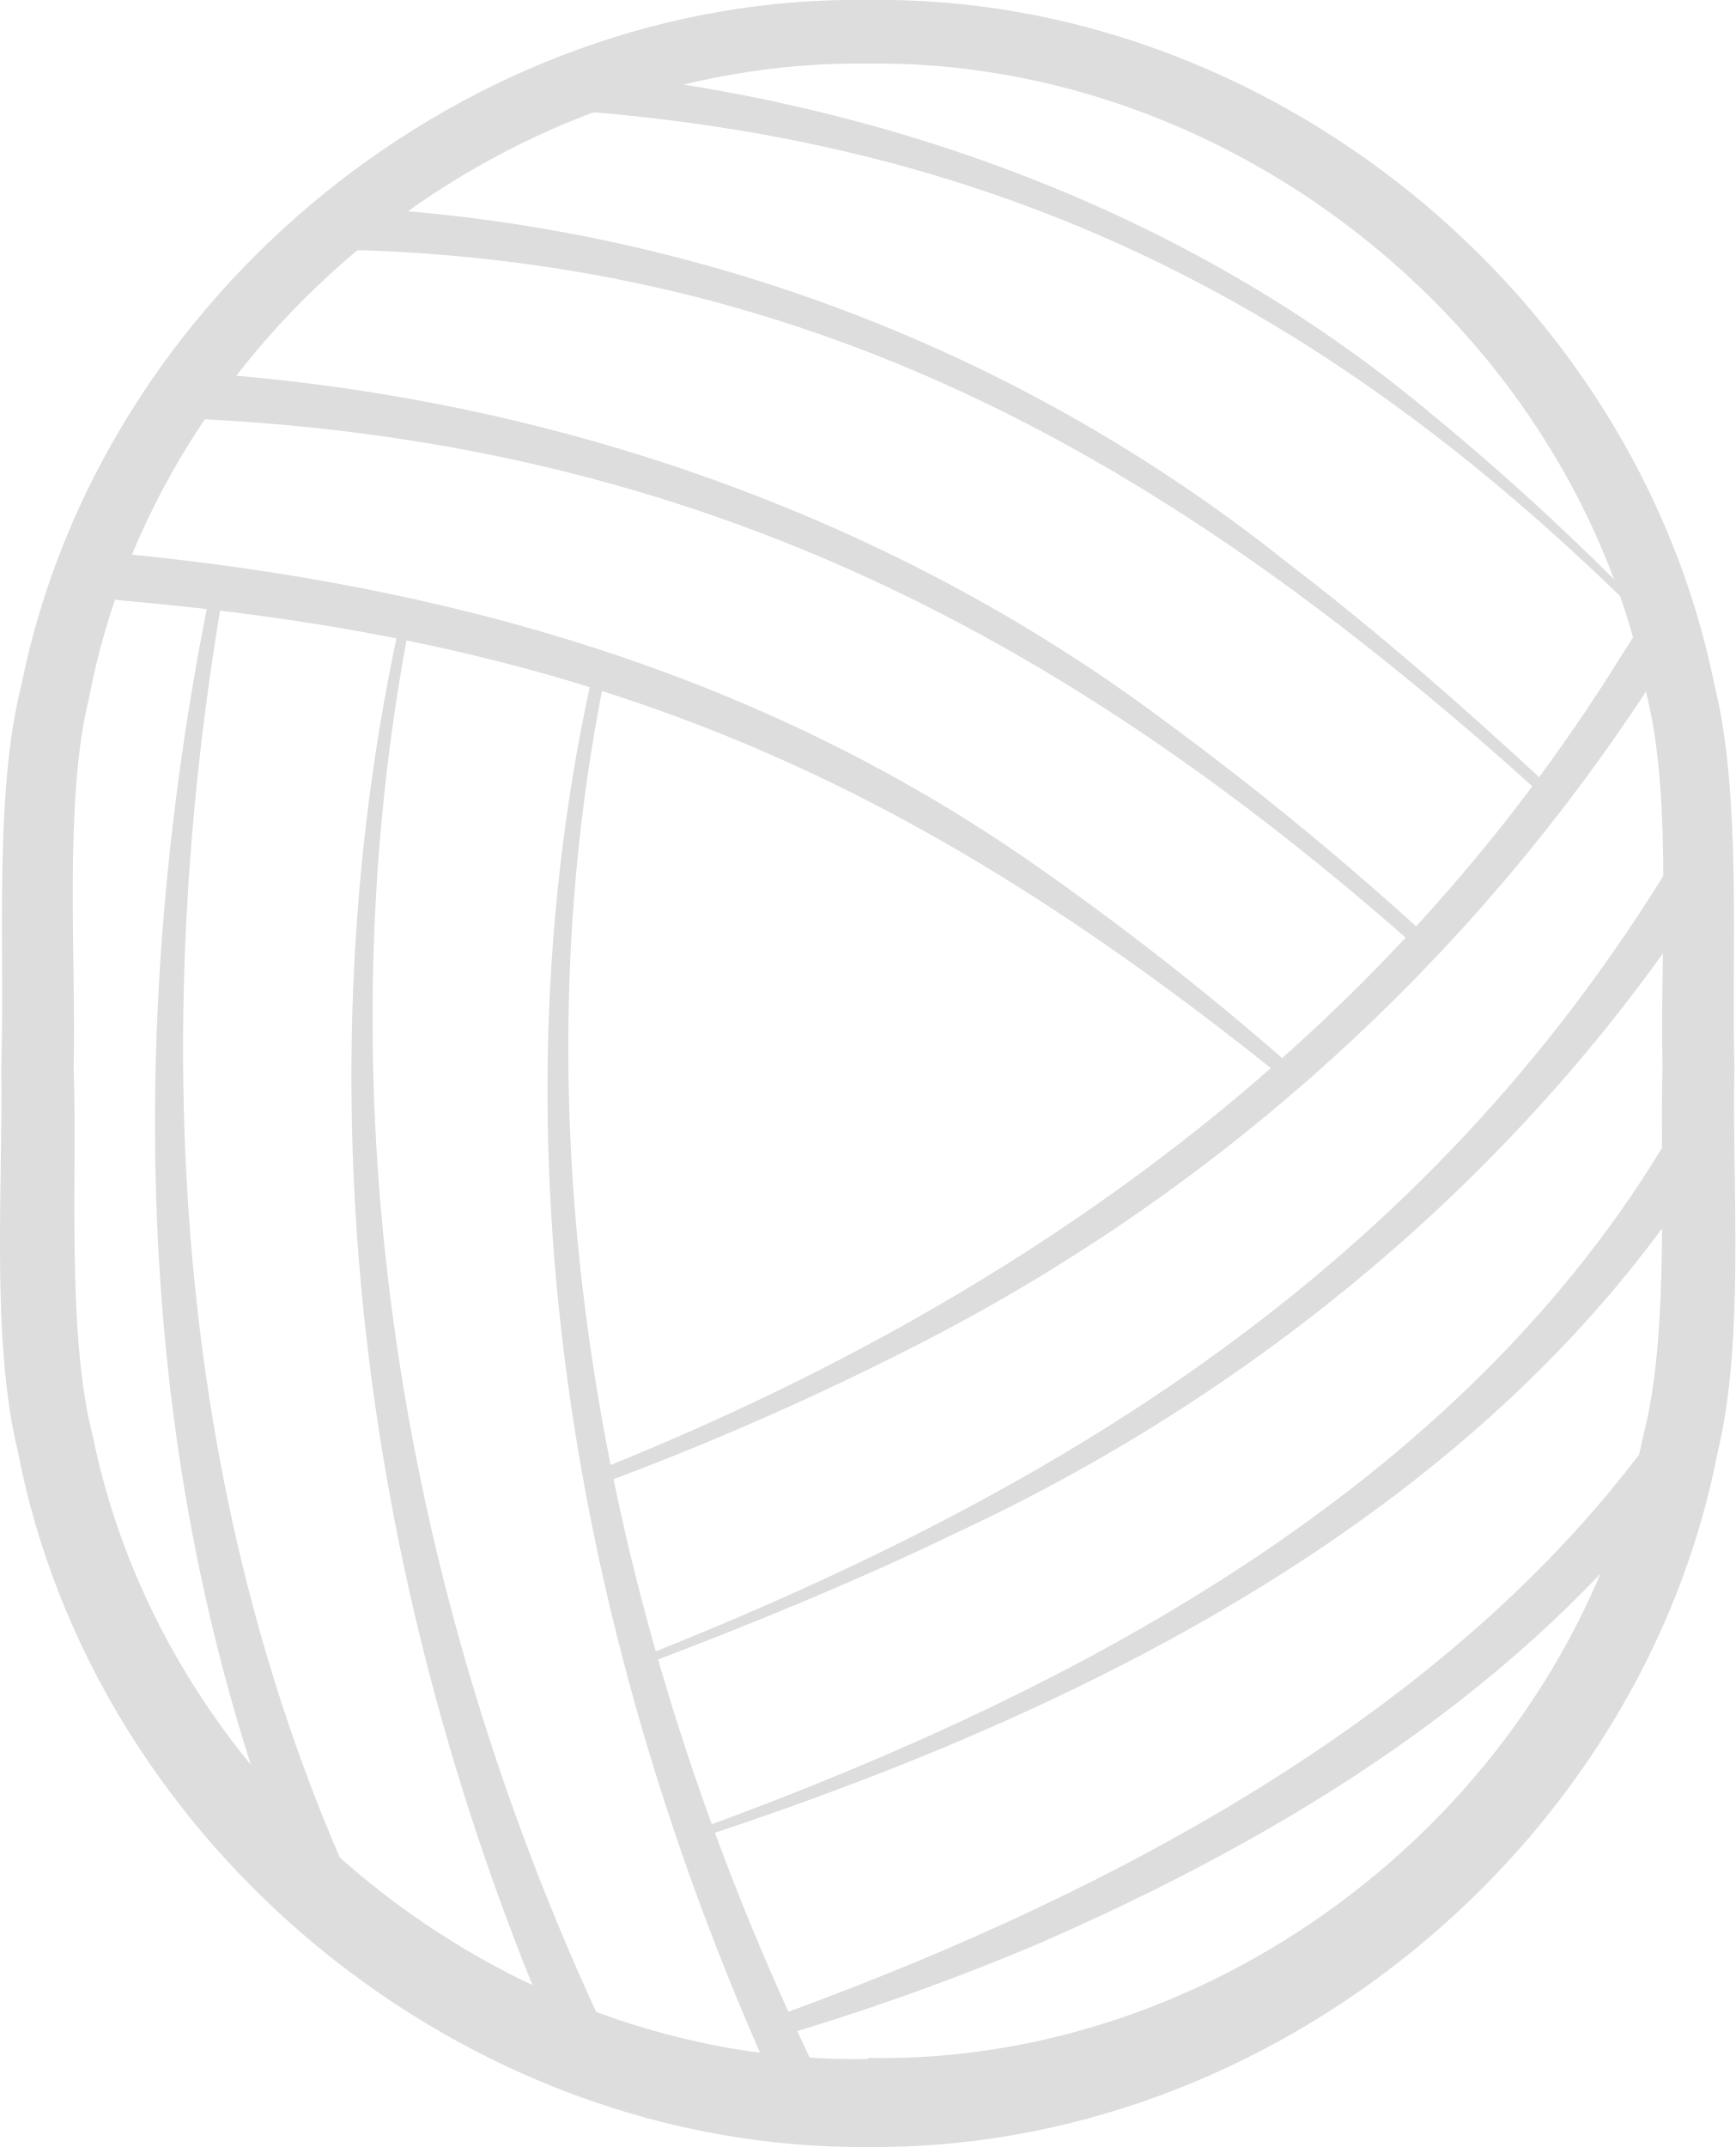
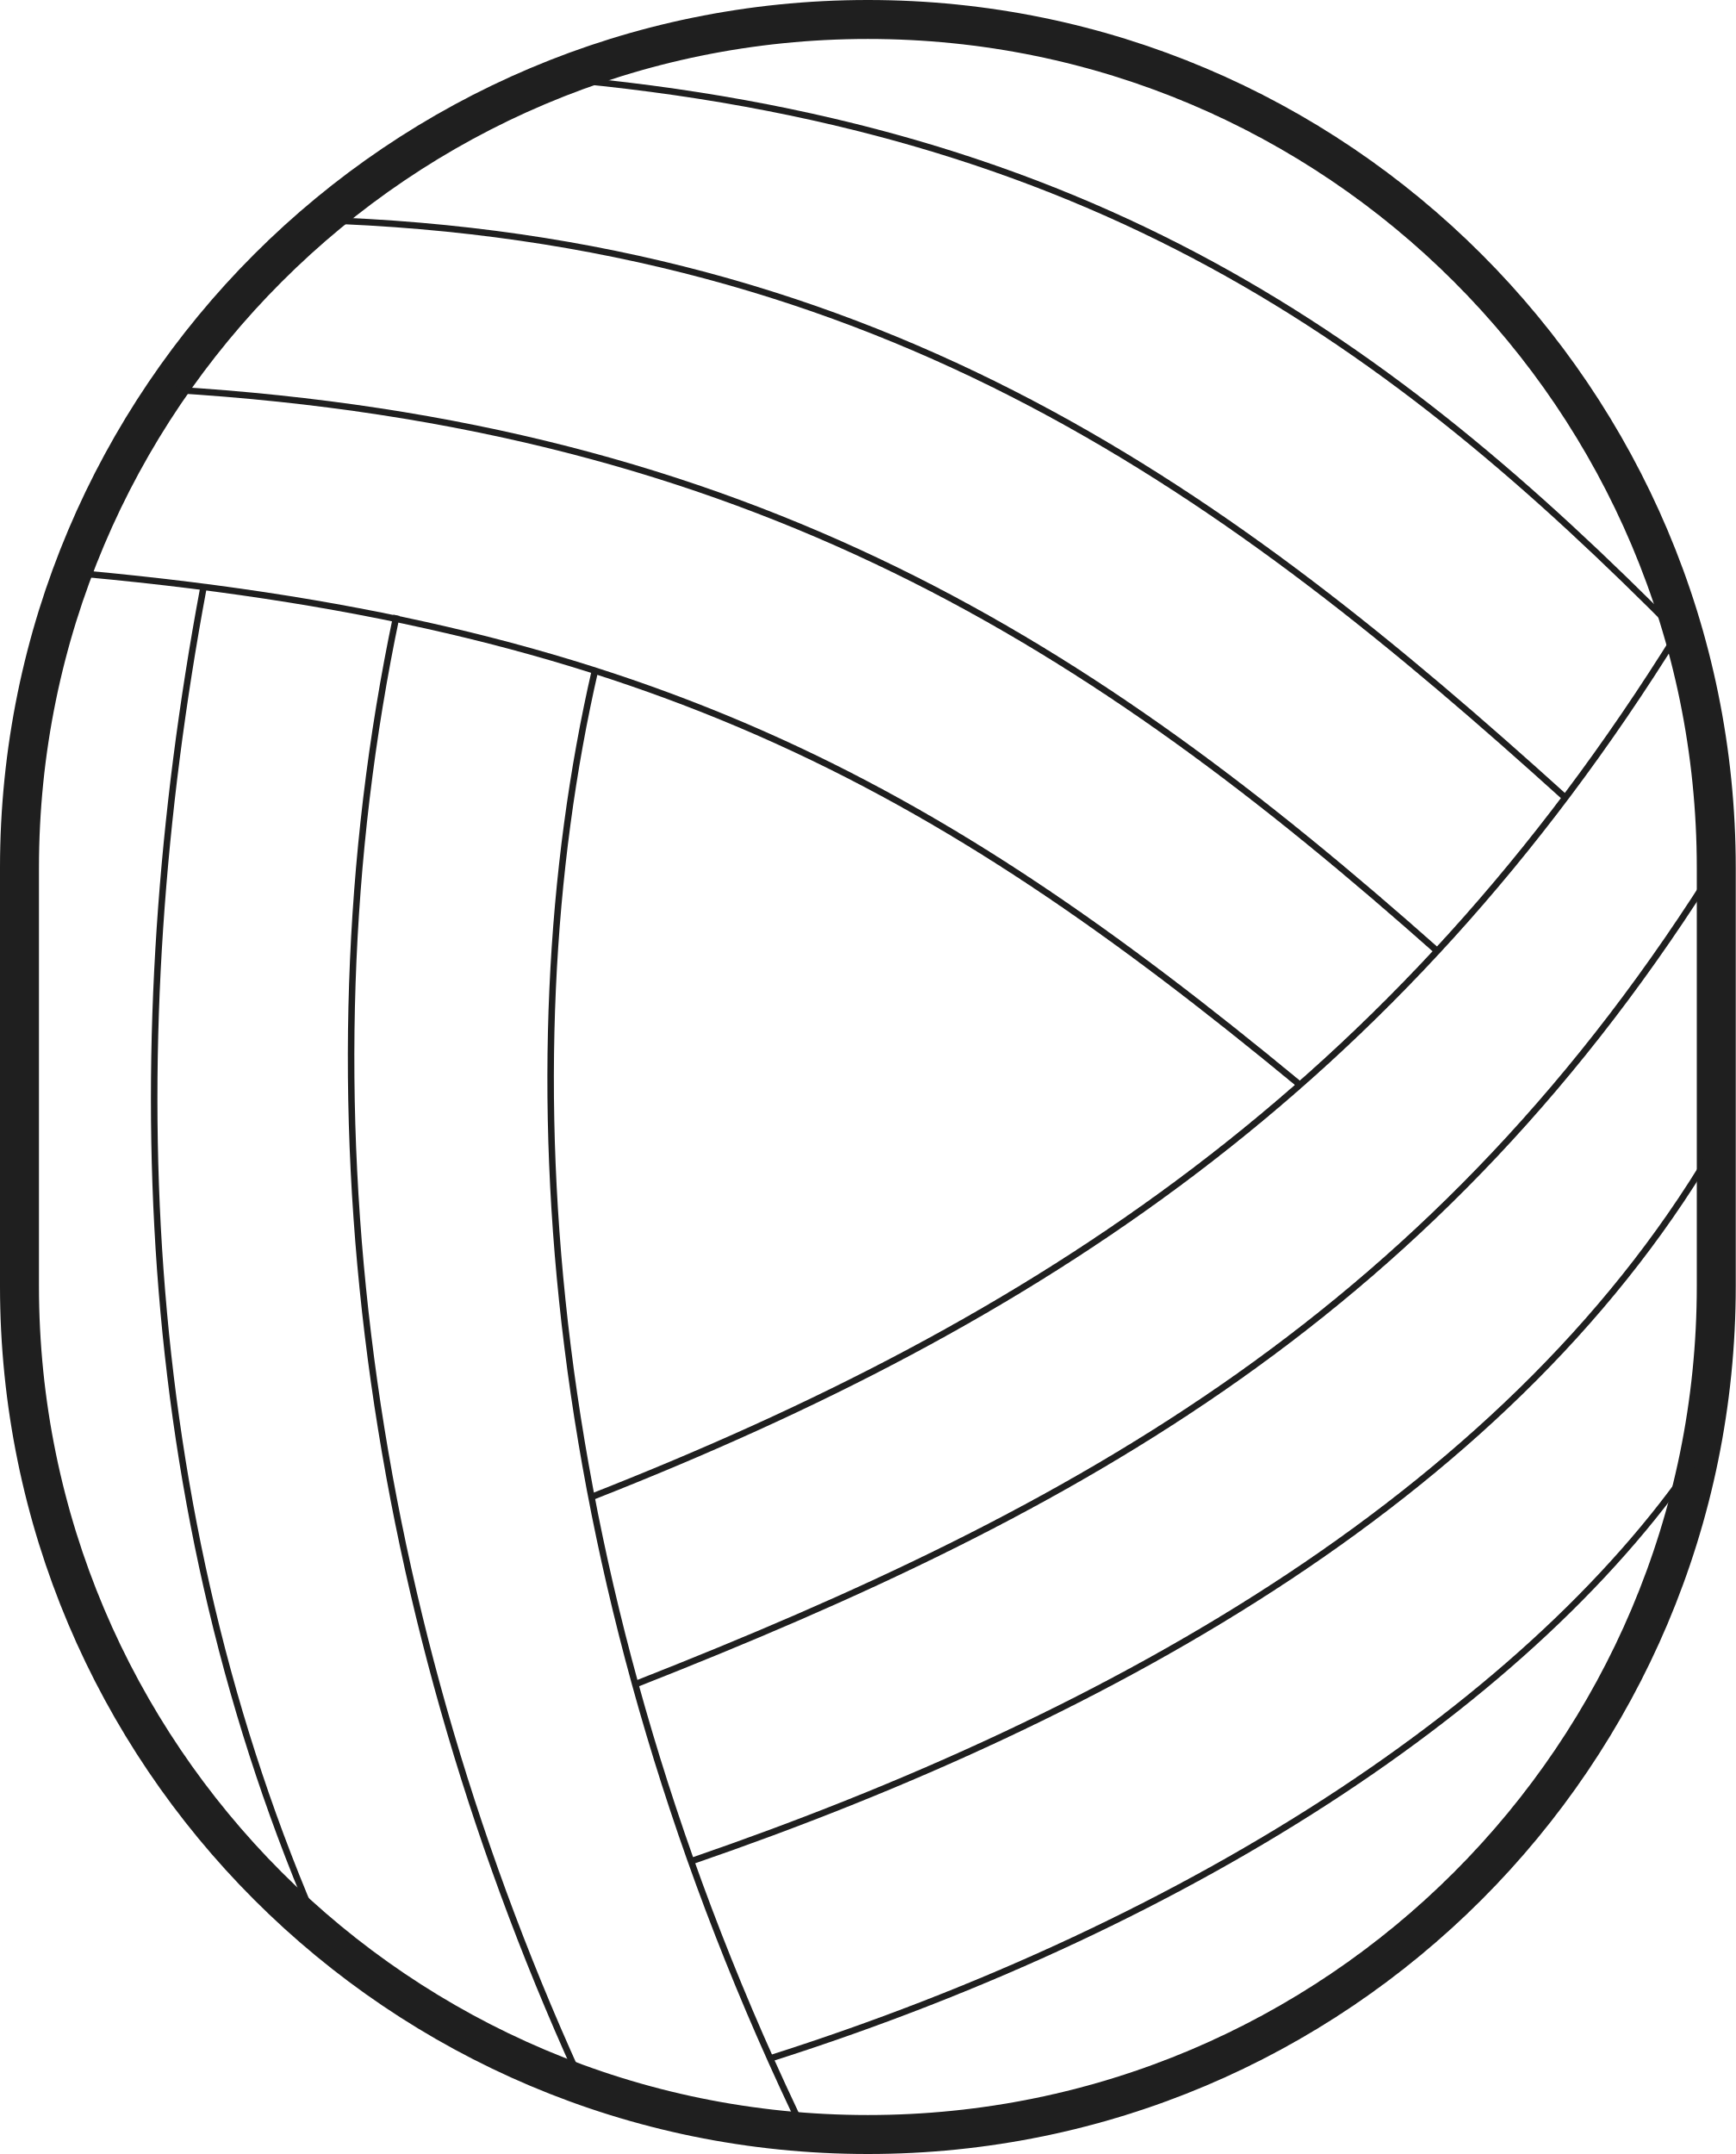
- <svg xmlns="http://www.w3.org/2000/svg" viewBox="0 0 136.48 168.8">
+ <svg xmlns="http://www.w3.org/2000/svg" viewBox="0 0 133.64 165.83">
  <defs>
-     <style>.cls-1{fill:#ddd;}</style>
+     <style>.cls-1,.cls-2{fill:none;stroke:#1f1f1f;stroke-miterlimit:10;}.cls-1{stroke-width:3px;}.cls-2{stroke-width:0.5px;}</style>
  </defs>
  <g id="Layer_2" data-name="Layer 2">
    <g id="Layer_1-2" data-name="Layer 1">
-       <path class="cls-1" d="M68.25,168.8c-31.69.26-60.87-23.59-66.85-54.7C-.74,105.36.25,92.85.1,83.9c.3-9-.62-21.41,1.6-30.13C7.93,23,36.87-.47,68.25,0c31.38-.47,60.33,23,66.56,53.76C137,62.45,136.16,75,136.4,83.9c-.2,9,.83,21.42-1.3,30.2-6,31.1-35.16,55-66.85,54.7Zm0-7c28.69.54,55.27-20.85,61-49,2.1-8.05,1.25-20.59,1.5-29-.22-8.44.8-20.87-1.21-29C124.07,26.38,97.25,4.63,68.25,5,39.26,4.63,12.43,26.38,7,54.88c-2,8.1-1,20.62-1.21,29,.31,8.41-.59,20.87,1.5,29,5.72,28.11,32.3,49.51,61,49Z" />
-       <path class="cls-1" d="M47.76,52.25c-8,38.08.31,78.08,17.38,112.53L62,166.31C45.47,131,37.94,90.38,46.83,52l.93.22Z" />
-       <path class="cls-1" d="M32.33,48.44c-7.51,38.18-.66,78.28,16.12,113.07l-3.55,1.65C28.84,127.45,23,86.63,31.59,48.28l.74.16Z" />
-       <path class="cls-1" d="M17.57,46.45c-5.93,34.33-4.16,70.91,10.57,102.76l-3.89,1.72c-14-33-14.75-70-7.67-104.66l1,.18Z" />
-       <path class="cls-1" d="M46.9,115.63c33-13.17,61.61-33.47,80.53-63.95l.91-1.42.46-.71c.13-.25.29-.48,1-.38l1.7,1c.37.57.22.81.05,1-.26.42-1.13,1.71-1.42,2.15a150.08,150.08,0,0,1-57.8,52.32,230.84,230.84,0,0,1-25,11l-.43-1.09Z" />
-       <path class="cls-1" d="M50.33,130.33c34.5-13.67,62.9-31.58,82.15-64.22l3,1.83c-14.35,23-35.68,41.12-60.18,52.53-8.06,3.9-16.35,7.28-24.7,10.44l-.23-.58Z" />
-       <path class="cls-1" d="M55.45,143.62c30-11,60.83-27.4,76.9-56.18l3.22,1.84c-17.22,28.87-49.06,44.8-79.9,55l-.22-.66Z" />
-       <path class="cls-1" d="M60,158.89c25-8.94,52.12-22.69,68.58-44.11.84-1,1.58-2.24,2.32-3.33.35-.6.63-.77,1.55-.62l1.69,1.06a1.45,1.45,0,0,1,.34,1.06,16,16,0,0,1-1.18,1.81c-12.72,17.7-32,29.52-51.73,38.1a191.85,191.85,0,0,1-21.11,7.49L60,158.89Z" />
-       <path class="cls-1" d="M101.05,84.86C72.72,62.08,48.74,51,12.31,47.47L7.43,47c-.53-.16-1.11.28-1.55-1l.17-2c.65-1.17,1.16-.62,1.71-.67l1.65.18C35.23,46,59.48,52.81,81,67.73A231.42,231.42,0,0,1,101.76,84l-.71.86Z" />
-       <path class="cls-1" d="M112,75c-29-25.78-58.31-40.46-97.52-42.11l.22-3.64c27.57,1.71,54.72,10.84,76.91,27.44a249.29,249.29,0,0,1,21.17,17.43L112,75Z" />
-       <path class="cls-1" d="M121.23,62.46C93,37,64.66,20.12,25.69,19.61l.1-3.39a128.58,128.58,0,0,1,75.43,28c7.19,5.49,14,11.47,20.59,17.59l-.58.64Z" />
-       <path class="cls-1" d="M130.45,49.87C105.43,24.62,79.6,11,43.83,8.61l.27-3.17c24.86,2.25,49.32,11,68.56,27.18a201.46,201.46,0,0,1,18.15,16.9l-.36.35Z" />
+       <rect class="cls-1" x="1.5" y="1.5" width="130.64" height="162.83" rx="65.32" />
+       <path class="cls-2" d="M100,83.45C71.84,60.21,49.42,47.82,4.53,44" />
+       <path class="cls-2" d="M45.82,51.57c-7,30.41-4.08,71,16.32,113" />
+       <path class="cls-2" d="M30.53,47.37c-7.84,37.24-2.32,77.33,14.72,114" />
+       <path class="cls-2" d="M15.64,45.37c-6.42,34.44-5.42,70.72,9.12,103.71" />
+       <path class="cls-2" d="M45.69,115.19c34-13.37,61.73-31.37,83.51-66.48" />
+       <path class="cls-2" d="M49,129.63C83,116.26,110.75,101.15,132.53,66" />
+       <path class="cls-2" d="M53.36,143.24c32.4-11.15,63.61-28.53,79.17-55.87" />
+       <path class="cls-2" d="M59.18,158.51c33.06-10.48,60.24-28.36,72.68-48.14" />
+       <path class="cls-2" d="M110.76,73.31C84.29,49.81,58.09,32.71,13.2,30" />
+       <path class="cls-2" d="M120.49,61.39c-25.44-23-52.18-43.13-96.18-44.46" />
+       <path class="cls-2" d="M129.2,48.71C107.2,26.49,84.31,9.6,42.53,6" />
    </g>
  </g>
</svg>
